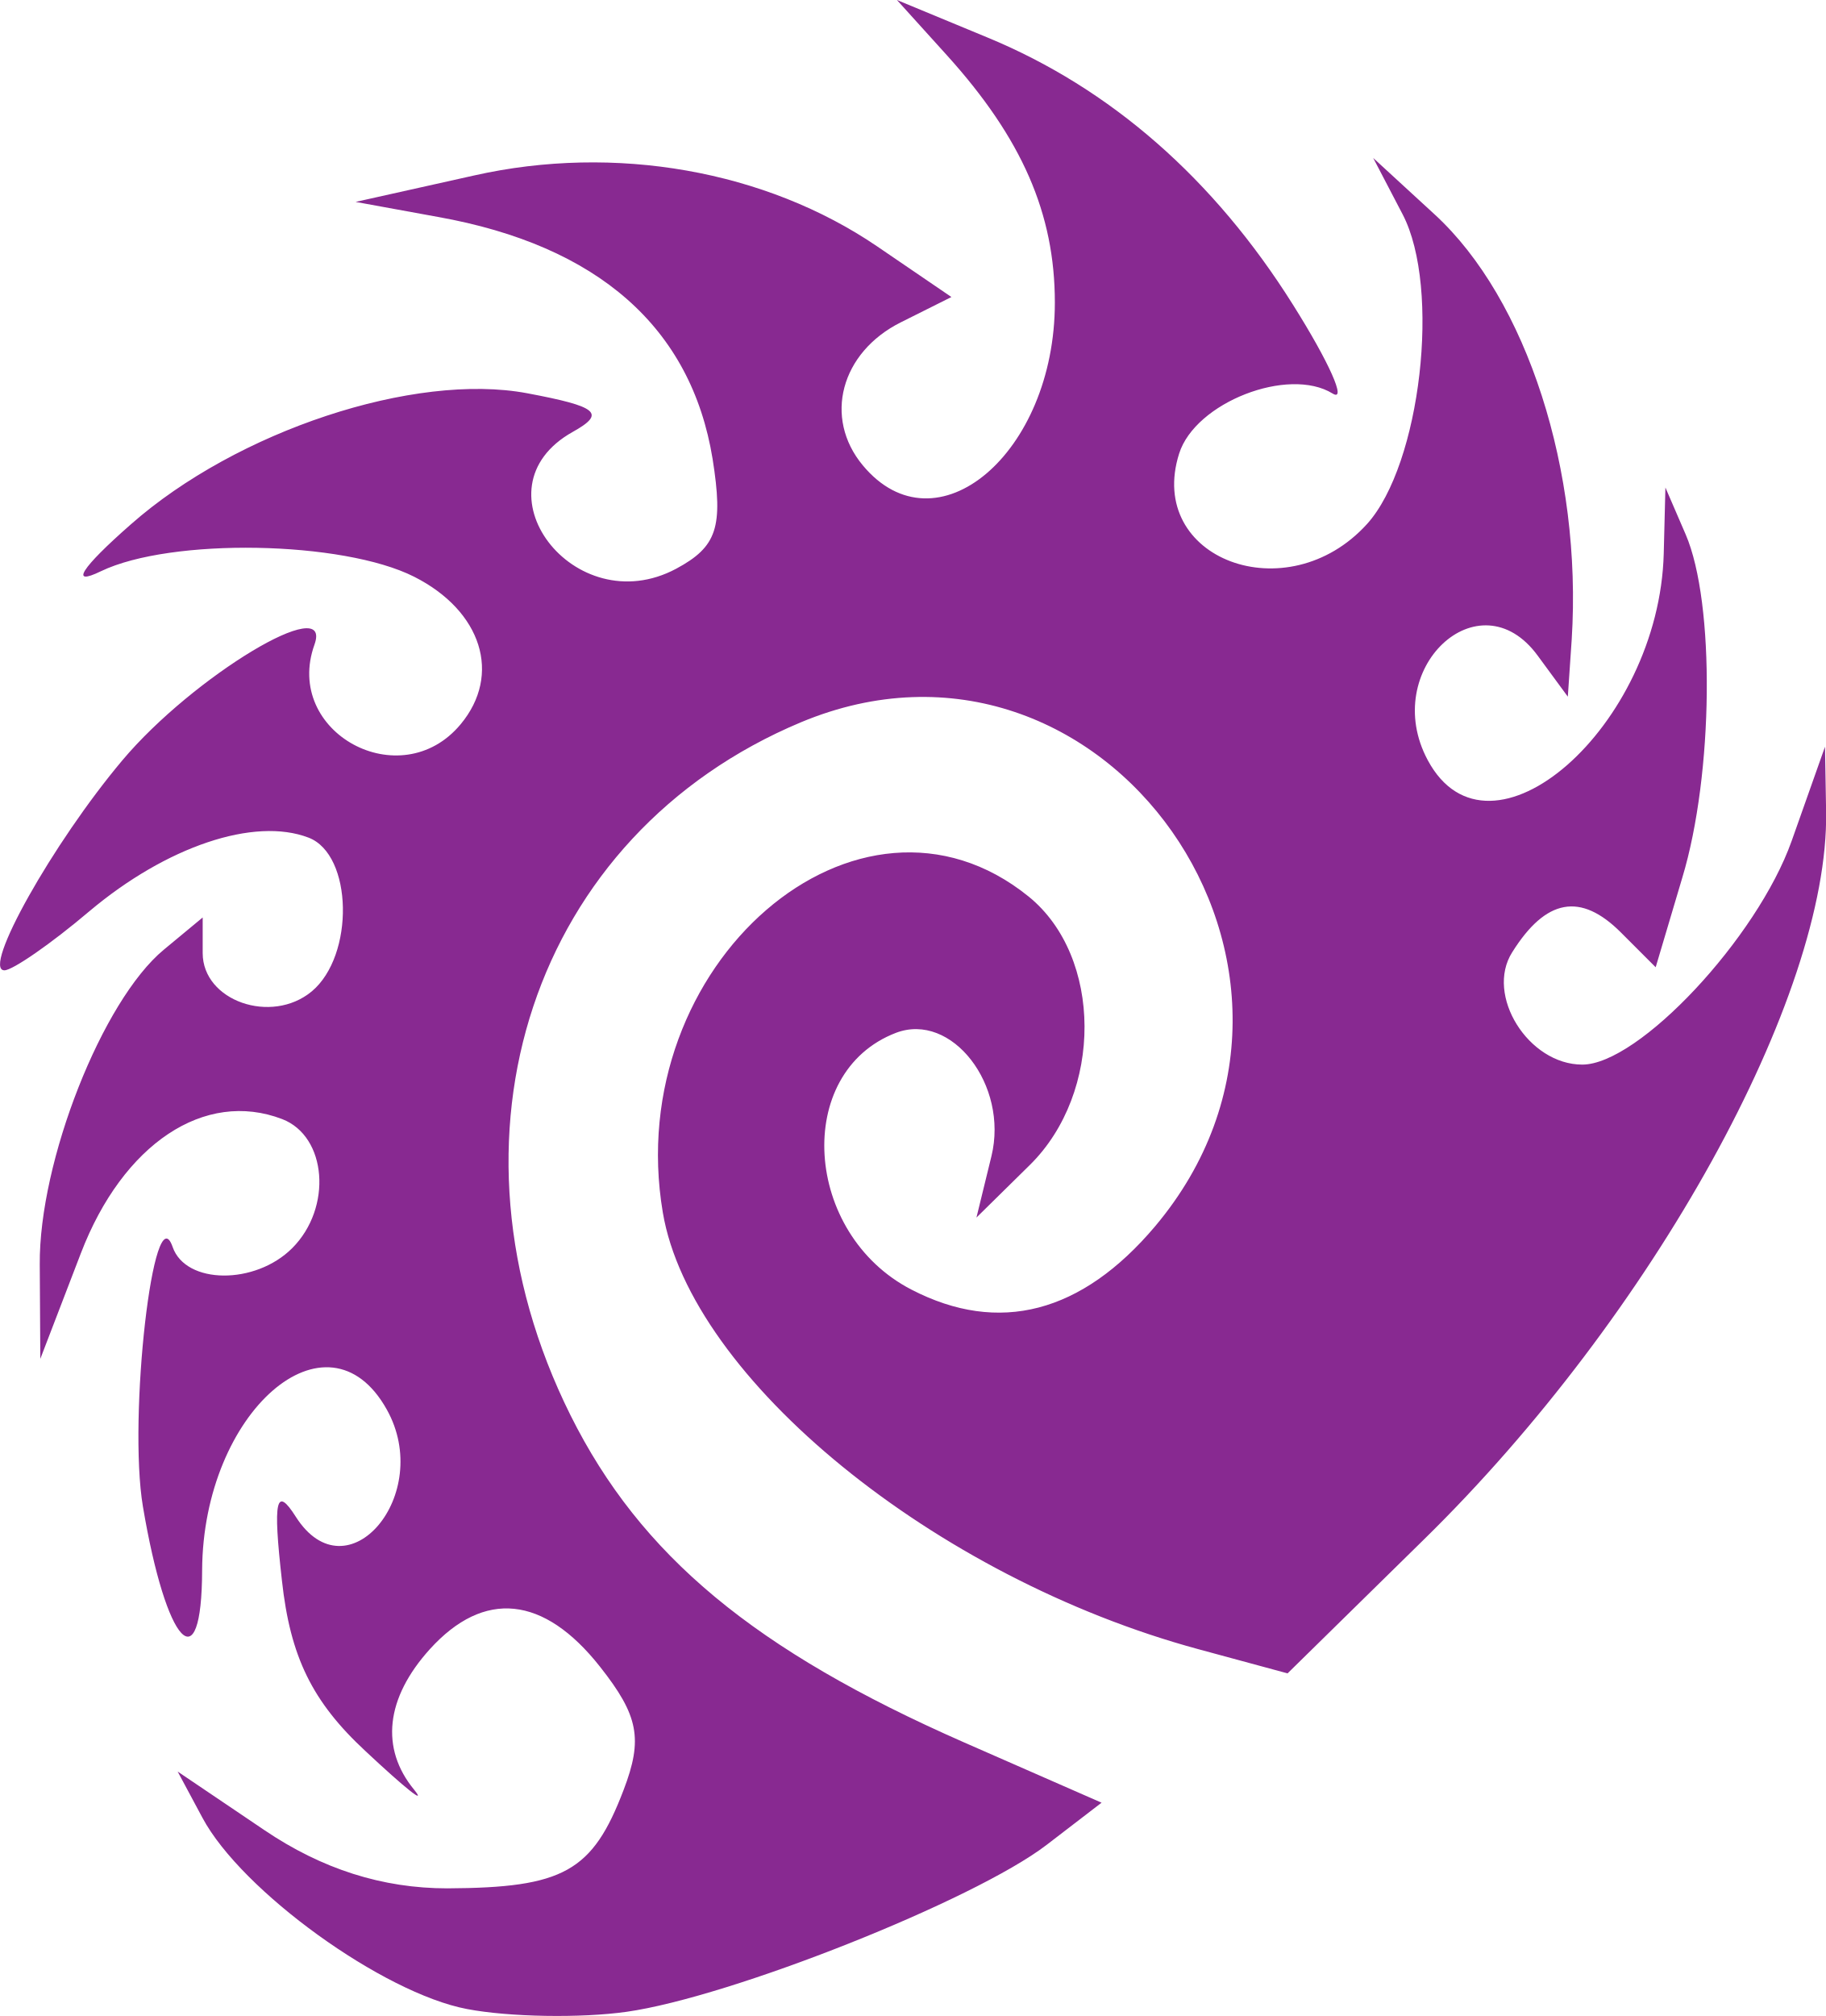
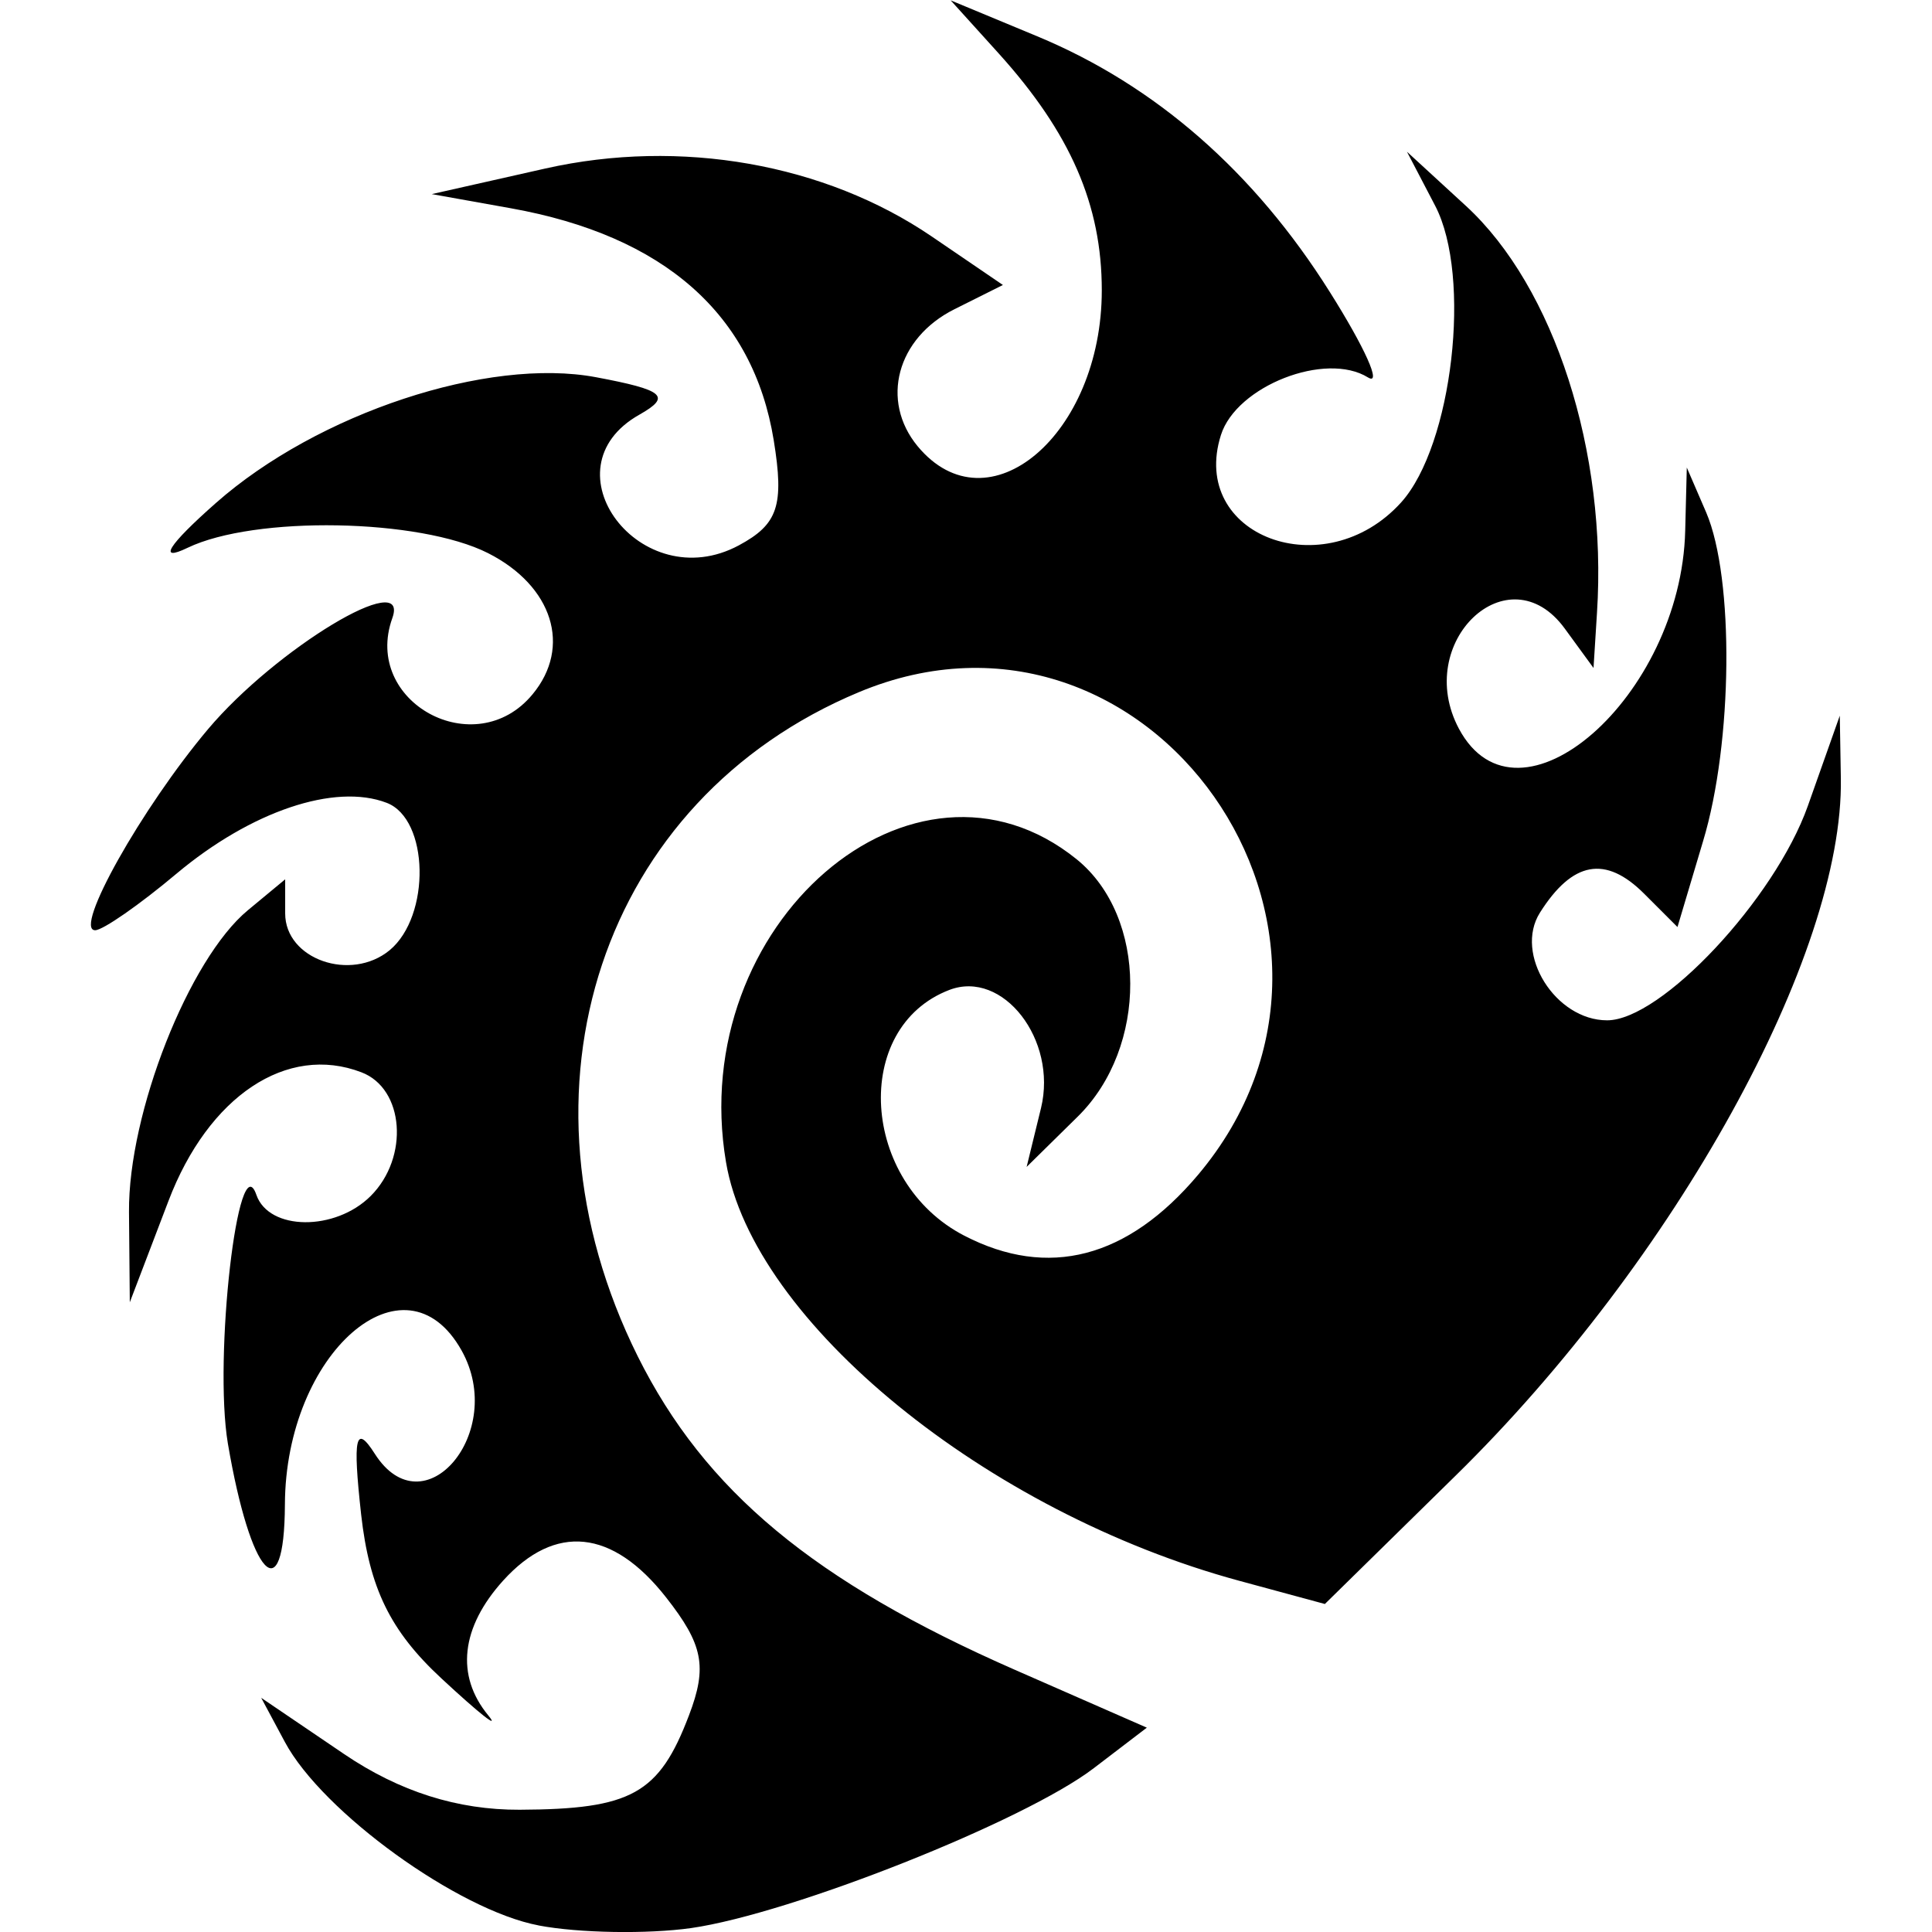
- <svg xmlns="http://www.w3.org/2000/svg" version="1.1" width="6.567mm" height="7.249mm" viewBox="0 0 6.567 7.249">
-   <path d="M 1.68,7.224 C 1.378,7.167 0.869,6.8 0.728,6.536 L 0.639,6.37 0.95,6.58 c 0.208,0.141 0.426,0.21 0.659,0.21 C 2.027,6.788 2.131,6.73 2.243,6.436 2.313,6.253 2.297,6.169 2.158,5.993 1.956,5.737 1.741,5.715 1.546,5.93 1.387,6.106 1.367,6.287 1.49,6.436 1.536,6.493 1.457,6.43 1.315,6.297 1.123,6.119 1.044,5.958 1.014,5.683 0.981,5.392 0.993,5.342 1.064,5.454 1.249,5.744 1.562,5.373 1.391,5.068 1.178,4.687 0.73,5.077 0.727,5.646 0.726,6.053 0.598,5.916 0.514,5.417 0.46,5.096 0.553,4.287 0.621,4.484 0.668,4.619 0.918,4.621 1.051,4.488 1.196,4.343 1.176,4.086 1.015,4.024 0.736,3.917 0.442,4.113 0.291,4.506 L 0.145,4.886 0.143,4.547 c -0.003,-0.371 0.225,-0.949 0.446,-1.132 l 0.14,-0.116 v 0.128 c 0,0.172 0.247,0.258 0.392,0.138 C 1.276,3.436 1.269,3.073 1.11,3.012 0.915,2.937 0.599,3.043 0.321,3.277 0.183,3.394 0.045,3.489 0.016,3.489 c -0.083,0 0.174,-0.458 0.424,-0.755 C 0.694,2.432 1.199,2.128 1.131,2.318 1.018,2.633 1.441,2.864 1.657,2.604 1.805,2.426 1.733,2.197 1.49,2.074 1.233,1.944 0.615,1.933 0.363,2.054 0.25,2.109 0.29,2.044 0.47,1.886 0.852,1.549 1.491,1.338 1.896,1.414 2.151,1.462 2.18,1.486 2.06,1.553 1.697,1.756 2.065,2.241 2.432,2.045 2.579,1.966 2.602,1.896 2.563,1.65 2.486,1.178 2.151,0.883 1.575,0.78 L 1.279,0.726 1.705,0.631 C 2.212,0.517 2.754,0.613 3.155,0.886 L 3.422,1.068 3.24,1.159 C 3.024,1.267 2.961,1.502 3.103,1.673 3.367,1.991 3.794,1.63 3.794,1.088 3.794,0.768 3.676,0.498 3.406,0.199 L 3.226,0 3.552,0.135 C 3.995,0.318 4.366,0.643 4.65,1.095 4.781,1.303 4.845,1.447 4.793,1.415 4.634,1.317 4.299,1.447 4.241,1.631 4.121,2.01 4.63,2.201 4.917,1.884 5.11,1.67 5.183,1.036 5.045,0.771 L 4.939,0.568 5.16,0.771 C 5.492,1.076 5.691,1.694 5.653,2.299 L 5.639,2.505 5.531,2.358 C 5.32,2.069 4.961,2.408 5.135,2.733 5.357,3.148 5.968,2.613 5.984,1.99 l 0.006,-0.237 0.073,0.169 c 0.106,0.246 0.1,0.862 -0.012,1.233 L 5.955,3.478 5.83,3.353 C 5.685,3.208 5.56,3.231 5.439,3.424 5.341,3.578 5.497,3.828 5.691,3.828 c 0.203,0 0.629,-0.455 0.753,-0.804 l 0.12,-0.339 0.004,0.235 C 6.578,3.583 5.945,4.729 5.121,5.536 L 4.631,6.017 4.31,5.93 C 3.362,5.673 2.485,4.958 2.384,4.36 2.233,3.468 3.089,2.729 3.7,3.224 c 0.266,0.216 0.268,0.705 0.004,0.965 L 3.512,4.378 3.566,4.157 C 3.628,3.902 3.423,3.637 3.222,3.714 2.853,3.856 2.889,4.436 3.278,4.637 3.593,4.8 3.891,4.722 4.155,4.409 4.923,3.495 3.972,2.142 2.881,2.597 1.916,3.001 1.554,4.089 2.052,5.089 2.304,5.594 2.714,5.934 3.467,6.265 L 3.962,6.482 3.764,6.634 C 3.504,6.833 2.629,7.181 2.253,7.234 2.09,7.257 1.832,7.253 1.68,7.224 Z" style="fill:#882991;" />
+ <svg xmlns="http://www.w3.org/2000/svg" width="256" height="256" version="1.1" viewBox="-0 -3e-4 6.567 7.249">
+   <path d="m1.68 7.224c-0.302-0.057-0.811-0.425-0.952-0.688l-0.089-0.166 0.311 0.211c0.208 0.141 0.426 0.21 0.659 0.209 0.419-2e-3 0.523-0.059 0.635-0.354 0.07-0.183 0.053-0.266-0.086-0.443-0.201-0.256-0.416-0.278-0.611-0.063-0.159 0.176-0.179 0.357-0.056 0.506 0.046 0.056-0.033-6e-3 -0.176-0.139-0.192-0.178-0.27-0.339-0.301-0.615-0.032-0.29-0.021-0.341 0.051-0.228 0.184 0.289 0.497-0.081 0.326-0.387-0.213-0.381-0.661 9e-3 -0.663 0.578-0.002 0.407-0.129 0.27-0.214-0.229-0.054-0.322 0.039-1.13 0.107-0.933 0.047 0.135 0.296 0.137 0.429 4e-3 0.145-0.145 0.126-0.403-0.035-0.464-0.279-0.107-0.574 0.089-0.724 0.483l-0.145 0.38-0.003-0.339c-3e-3 -0.371 0.225-0.949 0.446-1.132l0.14-0.116v0.128c0 0.172 0.246 0.258 0.392 0.138 0.155-0.129 0.148-0.492-0.011-0.553-0.195-0.075-0.51 0.032-0.789 0.266-0.138 0.116-0.276 0.212-0.305 0.212-0.083 0 0.174-0.458 0.424-0.755 0.255-0.302 0.759-0.606 0.691-0.416-0.113 0.315 0.311 0.546 0.526 0.286 0.148-0.178 0.076-0.407-0.167-0.53-0.257-0.13-0.875-0.141-1.127-0.02-0.114 0.055-0.073-0.01 0.106-0.168 0.382-0.337 1.021-0.548 1.426-0.472 0.256 0.048 0.284 0.072 0.164 0.14-0.362 0.203 0.005 0.688 0.372 0.491 0.147-0.079 0.171-0.149 0.131-0.395-0.077-0.472-0.411-0.767-0.987-0.87l-0.296-0.053 0.426-0.096c0.507-0.114 1.049-0.018 1.45 0.255l0.267 0.182-0.182 0.091c-0.216 0.108-0.279 0.343-0.138 0.514 0.264 0.318 0.691-0.043 0.691-0.585 0-0.32-0.117-0.59-0.387-0.889l-0.18-0.199 0.325 0.135c0.443 0.184 0.814 0.508 1.098 0.96 0.131 0.208 0.196 0.352 0.143 0.32-0.159-0.099-0.494 0.032-0.552 0.216-0.12 0.379 0.389 0.57 0.676 0.253 0.193-0.214 0.266-0.848 0.128-1.113l-0.106-0.203 0.221 0.203c0.332 0.305 0.531 0.923 0.492 1.527l-0.013 0.207-0.108-0.148c-0.211-0.289-0.57 0.051-0.397 0.376 0.222 0.415 0.834-0.12 0.849-0.743l0.006-0.237 0.073 0.169c0.105 0.246 0.1 0.862-0.012 1.233l-0.096 0.322-0.125-0.125c-0.145-0.145-0.269-0.122-0.391 0.071-0.098 0.155 0.058 0.404 0.252 0.404 0.203 0 0.629-0.455 0.753-0.804l0.12-0.339 0.004 0.235c0.011 0.663-0.622 1.809-1.446 2.617l-0.49 0.481-0.321-0.087c-0.948-0.257-1.825-0.972-1.926-1.571-0.151-0.892 0.705-1.63 1.316-1.136 0.266 0.216 0.268 0.705 4e-3 0.965l-0.192 0.189 0.054-0.221c0.062-0.256-0.143-0.52-0.344-0.443-0.368 0.141-0.333 0.721 0.056 0.922 0.315 0.163 0.613 0.085 0.877-0.228 0.769-0.913-0.183-2.267-1.273-1.811-0.965 0.403-1.327 1.491-0.829 2.492 0.252 0.505 0.661 0.845 1.415 1.176l0.495 0.217-0.199 0.152c-0.26 0.199-1.135 0.546-1.511 0.6-0.163 0.023-0.421 0.019-0.573-0.01z" fill="#000" style="" />
</svg>
